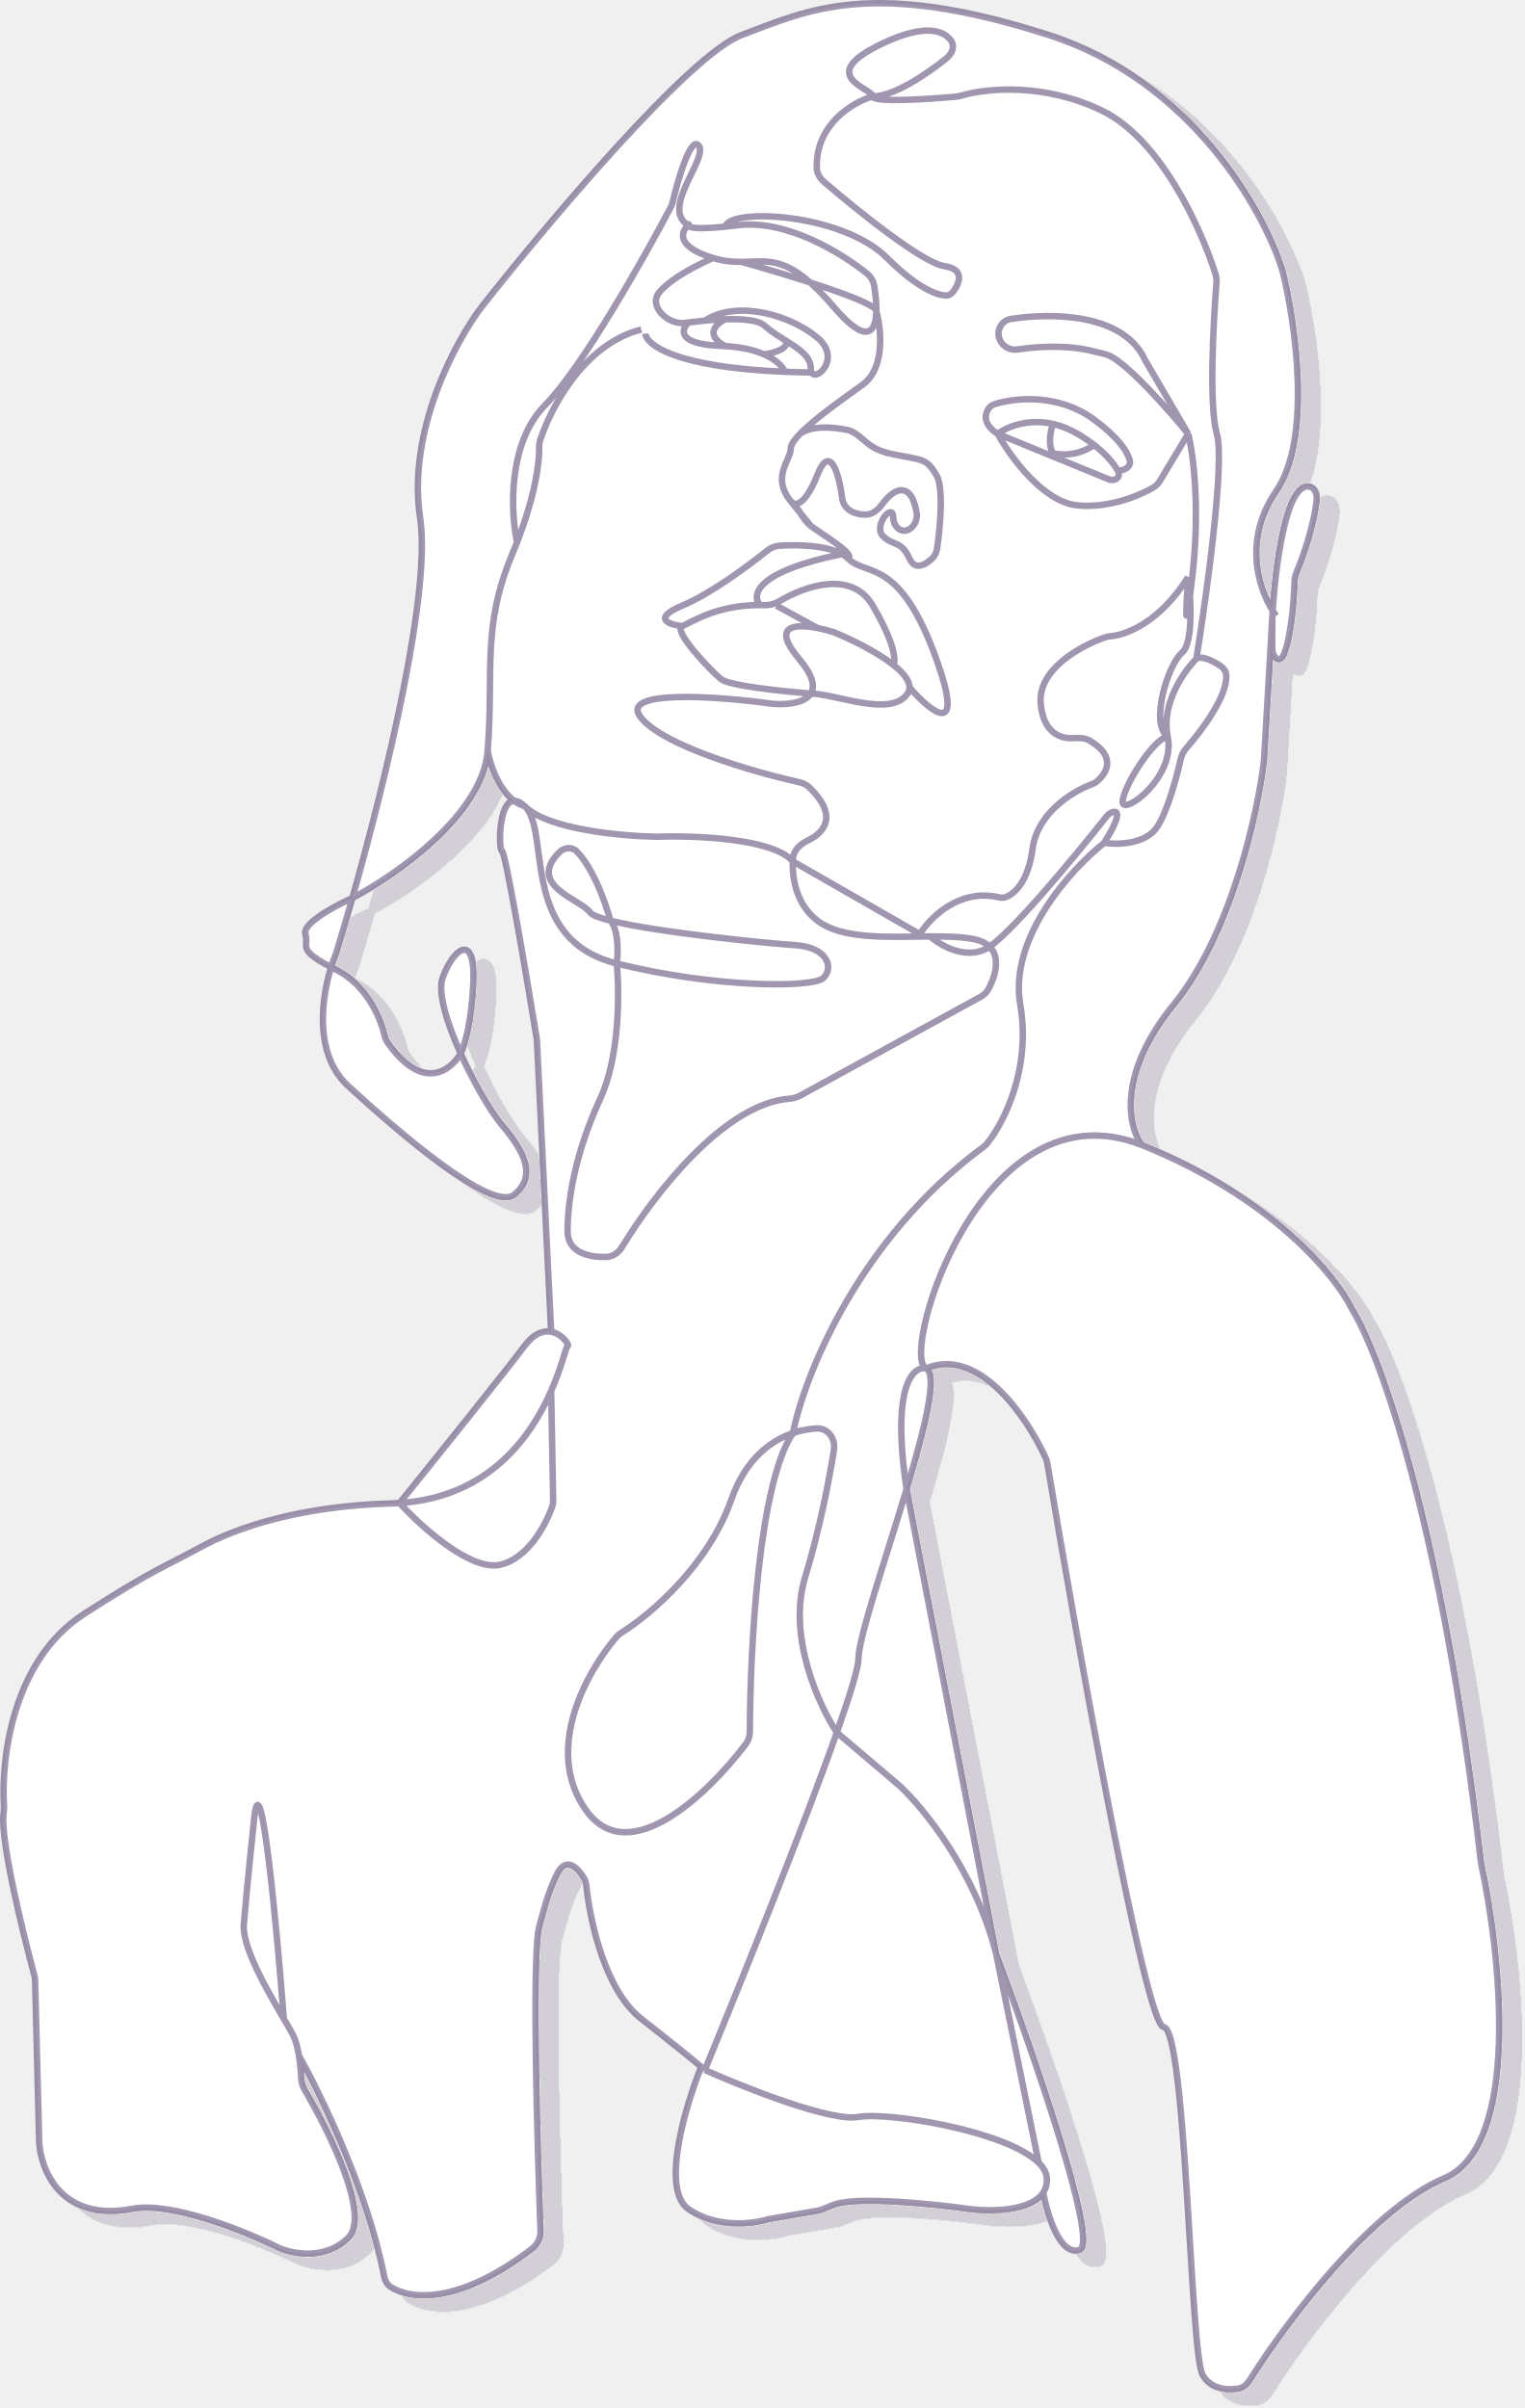
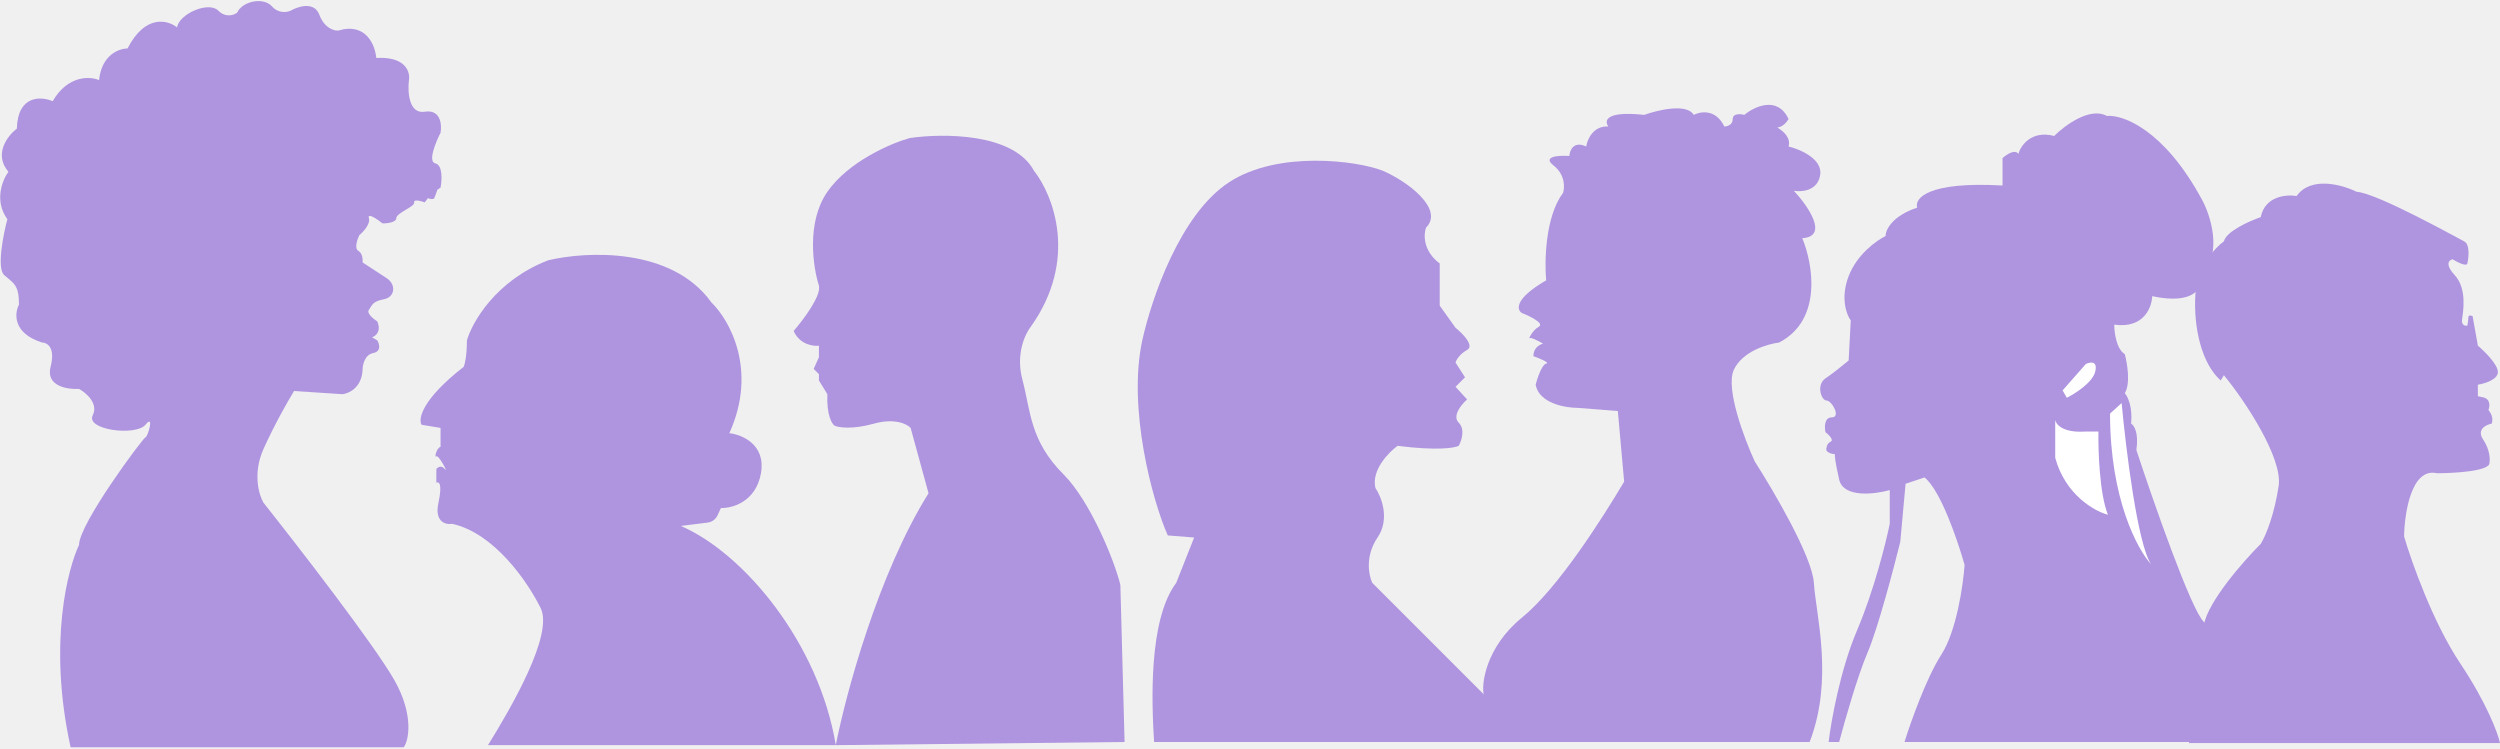
- <svg xmlns="http://www.w3.org/2000/svg" width="473" height="747" viewBox="0 0 473 747" fill="none">
-   <g filter="url(#filter0_d_84_131)">
-     <path d="M86.468 697.317C76.304 692.242 52.926 682.725 40.728 685.263C18.875 689.323 12.565 672.997 12.141 664.327L10.892 614.418C10.878 613.857 10.799 613.31 10.653 612.768C6.842 598.636 0.257 571.324 1.069 562.983C1.162 562.024 1.292 561.058 1.231 560.096C0.301 545.294 3.999 514.88 26.117 500.646C36.941 493.679 44.113 489.47 48.71 487.036C52.432 485.065 58.876 481.798 62.572 479.78C72.91 474.134 92.601 467.175 121.408 466.387C122.268 466.363 123.115 466.324 123.949 466.269C134.325 453.408 156.602 425.657 162.7 417.536C165.703 413.538 168.607 412.69 170.946 413.13L166.512 322.373C163.336 302.917 156.729 264.006 155.712 264.006C154.637 264.006 154.481 248.56 159.455 248.422C154.505 244.769 151.972 236.976 151.265 232.919C149.741 252.713 122.648 271.619 109.292 278.598C107.483 284.989 105.769 290.79 104.255 295.727C103.74 296.957 103.21 298.405 102.71 300.016C103.195 300.268 103.709 300.53 104.255 300.802C113.53 305.433 117.868 315.347 119.2 320.903C119.431 321.867 119.785 322.811 120.36 323.618C131.144 338.772 139.817 332.171 142.867 326.814C138.642 317.406 135.679 307.844 137.289 303.34C140.466 294.458 147.454 288.748 146.819 304.609C146.31 317.297 143.972 324.699 142.867 326.814C146.972 335.957 152.268 344.954 155.712 349.019C162.7 357.266 166.512 364.879 159.524 370.589C152.536 376.299 123.313 350.922 108.067 336.965C97.52 327.309 99.513 310.316 102.71 300.016C91.922 294.409 95.942 293.786 94.726 289.79C93.71 286.451 104.014 280.937 109.292 278.598C119.884 241.19 133.774 183.569 130.301 160.595C126.236 133.695 141.313 105.823 149.36 95.249C169.477 69.661 213.776 16.961 230.039 10.871C250.368 3.258 270.061 -6.893 325.33 10.871C369.545 25.082 392.034 65.431 397.751 83.83C401.775 99.902 407.026 136.106 395.845 152.347C385.529 167.333 390.284 182.39 394.74 189.446C395.753 173.864 399.103 149.791 406.036 150.925C407.882 151.226 408.587 153.403 408.38 155.262C407.886 159.701 406.231 167.584 402.074 177.761C401.741 178.577 401.555 179.44 401.526 180.321C401.296 187.291 400.371 197.822 398.188 203.085C396.994 205.965 394.584 204.092 394.598 200.975L394.643 191.047C394.618 191.478 394.596 191.902 394.575 192.316L392.034 236.091C390.128 252.163 381.869 289.763 364.082 311.588C346.294 333.412 350.047 349.756 354.146 355.201C354.282 355.254 354.417 355.308 354.553 355.363C394.702 371.604 414.48 395.966 419.351 406.117C427.609 419.228 447.176 471.97 459.373 578.045C465.514 606.383 471.824 665.596 447.938 675.747C425.003 685.493 399.062 720.195 387.659 738.294C386.778 739.693 385.462 740.796 383.825 741.03C380.291 741.535 375.375 741.044 372.976 736.651C369.164 729.673 367.894 629.434 360.906 628.799C355.342 628.294 334.637 512.553 324.837 453.911C324.74 453.334 324.581 452.8 324.338 452.269C318.554 439.632 303.635 417.558 287.214 424.515C291.039 426.278 286.824 443.145 281.197 461.946L308.813 605.326L308.985 606.17C320.151 635.918 340.958 695.921 334.859 697.951C328.761 699.982 324.791 686.955 323.569 680.188C319.771 686 307.383 686.137 300.555 685.263C289.097 683.654 267.497 681.5 259.559 683.634C257.513 684.184 255.507 685.472 253.42 685.831L238.298 688.435C233.639 689.915 222.162 691.353 213.522 685.263C204.883 679.172 212.57 653.331 217.493 641.172C214.843 638.937 208.803 633.993 198.911 626.262C187.703 617.502 182.998 595.989 181.883 585.098C181.792 584.207 181.567 583.336 181.104 582.57C179.151 579.341 175.574 575.808 172.865 581.218C170.78 585.382 169.368 589.784 168.548 592.963C167.989 595.132 167.12 597.605 166.852 599.829C165.239 613.23 166.557 662.931 167.648 691.917C167.731 694.123 166.776 696.247 165.022 697.588C142.256 715.001 127.413 713.392 121.241 709.474C120.021 708.7 119.376 707.339 119.102 705.92C114.101 679.994 99.55 649.816 92.722 637.681C93.126 640.13 93.33 642.647 93.412 644.605C93.465 645.885 93.806 647.133 94.457 648.237C102.404 661.71 114.888 687.333 108.067 694.145C100.952 701.25 90.703 699.22 86.468 697.317Z" fill="white" />
-     <path d="M88.026 626.262C89.331 628.486 90.378 630.265 90.915 631.337C91.752 633.009 92.331 635.313 92.722 637.681M88.026 626.262C83.15 617.956 74.666 603.45 75.668 596.444C75.88 593.695 76.812 583.375 78.845 564.088C80.878 544.802 85.813 597.501 88.026 626.262ZM92.722 637.681C93.126 640.13 93.33 642.647 93.412 644.605C93.465 645.885 93.806 647.133 94.457 648.237C102.404 661.71 114.888 687.333 108.067 694.145C100.952 701.25 90.703 699.22 86.468 697.317C76.304 692.242 52.926 682.725 40.728 685.263C18.875 689.323 12.565 672.997 12.141 664.327L10.892 614.418C10.878 613.857 10.799 613.31 10.653 612.768C6.842 598.636 0.257 571.324 1.069 562.983C1.162 562.024 1.292 561.058 1.231 560.096C0.301 545.294 3.999 514.88 26.117 500.646C36.941 493.679 44.113 489.47 48.71 487.036C52.432 485.065 58.876 481.798 62.572 479.78C72.91 474.134 92.601 467.175 121.408 466.387C122.268 466.363 123.115 466.324 123.949 466.269M92.722 637.681C99.55 649.816 114.101 679.994 119.102 705.92C119.376 707.339 120.021 708.7 121.241 709.474C127.413 713.392 142.256 715.001 165.022 697.588C166.776 696.247 167.731 694.123 167.648 691.917C166.557 662.931 165.239 613.23 166.852 599.829C167.12 597.605 167.989 595.132 168.548 592.963C169.368 589.784 170.78 585.382 172.865 581.218C175.574 575.808 179.151 579.341 181.104 582.57C181.567 583.336 181.792 584.207 181.883 585.098C182.998 595.989 187.703 617.502 198.911 626.262C208.803 633.993 214.843 638.937 217.493 641.172M218.605 642.122C230.887 647.621 257.61 658.237 266.25 656.714C275.607 655.065 312.145 661.035 322.154 670.912M218.605 642.122C218.344 641.895 217.975 641.578 217.493 641.172M218.605 642.122C229.939 614.654 249.363 566.354 259.556 537.442M217.493 641.172C212.57 653.331 204.883 679.172 213.522 685.263C222.162 691.353 233.639 689.915 238.298 688.435L253.42 685.831C255.507 685.472 257.513 684.184 259.559 683.634C267.497 681.5 289.097 683.654 300.555 685.263C307.383 686.137 319.771 686 323.569 680.188M287.214 424.515C303.635 417.558 318.554 439.632 324.338 452.269C324.581 452.8 324.74 453.334 324.837 453.911C334.637 512.553 355.342 628.294 360.906 628.799C367.894 629.434 369.164 729.673 372.976 736.651C375.375 741.044 380.291 741.535 383.825 741.03C385.462 740.796 386.778 739.693 387.659 738.294C399.062 720.195 425.003 685.493 447.938 675.747C471.824 665.596 465.514 606.383 459.373 578.045C447.176 471.97 427.609 419.228 419.351 406.117C414.48 395.966 394.702 371.604 354.553 355.363C354.417 355.308 354.282 355.254 354.146 355.201M287.214 424.515C291.039 426.278 286.824 443.145 281.197 461.946M287.214 424.515C283.202 423.669 276.383 429.971 281.197 461.946M287.214 424.515C278.978 420.719 304.229 335.524 354.146 355.201M281.197 461.946C274.673 483.74 266.25 508.132 266.25 514.603C266.25 517.364 263.646 525.843 259.556 537.442M281.197 461.946L308.813 605.326L308.985 606.17M322.154 670.912C323.698 672.435 324.61 674.051 324.695 675.747C324.783 677.504 324.364 678.97 323.569 680.188M322.154 670.912L308.985 606.17M323.569 680.188C324.791 686.955 328.761 699.982 334.859 697.951C340.958 695.921 320.151 635.918 308.985 606.17M308.985 606.17C302.516 580.454 286.27 560.633 278.956 553.937L259.556 537.442M259.556 537.442C253.953 528.983 244.143 507.498 249.733 489.226C254.143 474.812 257.12 459.45 258.645 449.869C259.214 446.294 256.812 442.906 253.198 443.129C250.939 443.269 248.458 443.704 245.921 444.569M245.921 444.569C238.768 447.007 231.174 452.859 226.863 465.118C219.623 485.708 201.724 500.852 192.831 506.435C192.231 506.811 191.685 507.251 191.223 507.787C182.09 518.405 168.383 542.751 181.759 561.55C194.951 580.093 219.378 556.727 231.217 541.177C232.119 539.993 232.575 538.547 232.579 537.059C232.64 511.283 235.336 460.136 245.921 444.569ZM245.921 444.569C249.501 426.778 266.311 384.272 304.971 355.849C305.41 355.526 305.818 355.158 306.159 354.733C311.324 348.299 319.875 331.702 316.437 311.588C312.879 290.779 332.318 269.504 342.483 261.468M342.483 261.468C346.506 262.103 355.442 261.976 359 256.393C362.173 251.414 364.907 241.355 366.213 235.487C366.494 234.223 367.092 233.06 367.947 232.088C373.048 226.287 380.582 216.016 380.352 209.567C380.304 208.217 379.391 207.099 378.253 206.372C373.82 203.541 371.637 203.804 371.07 204.37M342.483 261.468C348.101 252.405 346.767 251.263 344.81 252.034C344.075 252.324 343.509 252.896 343.019 253.516C332.778 266.458 312.086 291.368 305.637 294.458C299.03 297.624 291.449 293.139 288.484 290.5M371.07 204.37C367.227 208.177 360.069 218.327 362.176 228.478M371.07 204.37C374.246 184.703 379.963 143.212 377.422 134.583C374.967 126.247 376.268 100.658 377.314 87.683C377.384 86.811 377.298 85.938 377.036 85.104C372.627 71.085 360.086 43.206 341.847 34.345C323.686 25.521 305.643 27.429 298.135 29.665C297.628 29.817 297.114 29.929 296.587 29.978C287.473 30.815 270.697 31.875 270.697 29.904M362.176 228.478C364.81 241.167 348.2 253.221 348.2 248.78C348.2 244.339 357.729 229.113 362.176 228.478ZM362.176 228.478C356.579 224.672 362.176 206.238 366.623 202.467C370.181 199.45 369.376 185.561 368.529 178.993M123.949 466.269C134.325 453.408 156.602 425.657 162.7 417.536C165.703 413.538 168.607 412.69 170.946 413.13M123.949 466.269C130.513 473.498 145.929 487.45 155.077 485.42C163.671 483.512 169.199 473.245 171.242 467.45C171.489 466.75 171.587 466.009 171.573 465.267L170.946 431.494M123.949 466.269C151.977 464.425 164.917 445.233 170.946 431.494M170.946 431.494C174.402 423.619 175.587 417.536 176.041 417.536C176.811 417.536 174.547 413.807 170.946 413.13M170.946 413.13L166.512 322.373C163.336 302.917 156.729 264.006 155.712 264.006C154.442 264.006 154.454 242.435 162.7 250.049M162.7 250.049C170.946 257.662 160.795 291.286 191.288 298.899M162.7 250.049C155.585 248.018 152.113 237.783 151.265 232.919M162.7 250.049C169.815 257.364 193.193 259.441 203.993 259.565C215.407 259.142 239.766 260.072 245.89 267.178M191.288 298.899C221.781 306.512 252.274 306.512 255.45 303.34C258.626 300.168 256.721 293.824 246.556 293.189C238.332 292.676 203.907 289.255 189.382 285.616M191.288 298.899C191.711 295.753 191.923 288.693 189.382 285.616M191.288 298.899C192.135 307.358 192.304 327.575 186.205 340.771C178.582 357.266 176.041 371.858 176.041 382.009C176.041 388.602 182.742 390.065 187.983 389.929C190.084 389.875 191.88 388.566 192.972 386.77C202.975 370.313 224.621 342.435 244.768 340.842C245.939 340.75 247.097 340.475 248.127 339.911L304.098 309.258C305.108 308.705 305.984 307.92 306.536 306.909C309.38 301.696 311.492 293.125 301.825 291.286C298.058 290.569 293.43 290.466 288.484 290.5M189.382 285.616C185.955 284.757 183.635 283.886 183.029 283.039C180.072 278.904 163.348 274.769 173.36 264.49C174.928 262.88 177.358 262.545 178.928 264.154C181.795 267.092 185.799 273.472 189.382 285.616ZM251.482 215.155C249.58 218.198 243.794 218.7 239.568 218.327C222.839 216.001 191.288 213.633 198.911 222.768C206.22 231.528 233.579 239.431 247.954 242.677C249.125 242.942 250.222 243.482 251.082 244.319C259.952 252.943 255.854 258.194 250.622 260.701C248.239 261.843 246.096 263.723 245.93 266.36C245.913 266.628 245.9 266.901 245.89 267.178M251.482 215.155C252.821 213.013 252.236 209.612 247.827 204.37C239.227 194.146 246.273 193.396 253.544 194.818M251.482 215.155C258.949 215.155 276.414 222.768 281.496 215.155C281.901 214.548 282.091 213.911 282.095 213.252M251.482 215.155C243.276 214.521 226.228 212.744 223.687 210.714C220.51 208.177 208.44 195.488 211.616 194.219M211.616 194.219C207.593 193.796 201.96 191.935 211.616 187.875C220.385 184.188 231.913 175.687 237.922 170.83C239.003 169.957 240.304 169.387 241.692 169.296C247.337 168.924 256.256 169.129 261.168 171.878M211.616 194.219C214.529 193.056 222.249 187.625 235.757 187.709M277.049 206.238C271.896 202.169 263.921 198.286 258.626 196.123C257.063 195.63 255.297 195.161 253.544 194.818M277.049 206.238C277.896 205.192 277.812 200.056 270.697 187.875C264.188 176.733 249.742 181.728 241.653 186.546C240.276 187.366 238.697 187.788 237.096 187.735C236.643 187.721 236.197 187.712 235.757 187.709M277.049 206.238C280.061 208.615 282.109 211.055 282.095 213.252M240.839 187.875L253.544 194.818M263.073 173.283C268.791 178.993 278.955 172.649 290.39 204.37C299.538 229.747 288.672 220.865 282.095 213.252M263.073 173.283C262.543 172.754 261.9 172.288 261.168 171.878M263.073 173.283C265.502 171.897 254.38 165.413 251.482 163.133M235.757 187.709C233.004 184.713 234.232 177.351 261.168 171.878M245.286 155.519C247.638 157.13 248.584 160.852 251.482 163.133M245.286 155.519L251.482 163.133M245.286 155.519C239.089 147.906 245.286 142.831 245.286 139.024C245.286 137.939 246.37 136.391 248.125 134.583M245.286 155.519C246.345 157 249.479 157.423 253.544 147.272C257.61 137.121 260.321 147.695 261.168 154.251C261.263 156.218 262.913 159.577 268.4 159.645C270.558 159.672 272.336 158.168 273.613 156.429C275.538 153.806 278.305 151.253 280.861 152.347C282.791 153.173 283.811 156.029 284.307 159.11C284.934 163.009 280.791 166.493 278.176 163.534C277.49 162.758 277.049 161.79 277.049 160.595C277.049 155.519 270.697 163.133 273.873 166.305C277.049 169.477 279.518 167.573 282.095 173.283C283.783 177.022 286.988 175.288 289.141 173.235C290.017 172.4 290.496 171.254 290.668 170.056C291.673 163.043 292.714 150.986 290.39 147.272C287.214 142.197 286.578 142.831 277.049 140.928C274.026 140.324 271.901 139.434 270.439 138.487C267.907 136.848 265.592 133.902 262.631 133.327C257.764 132.381 251.578 132.035 248.125 134.583M245.89 267.178C245.691 272.933 247.136 280.699 253.544 285.616C260.906 291.265 274.466 290.668 286.578 290.519M245.89 267.178L285.308 289.79M286.578 290.519C287.218 290.511 287.854 290.505 288.484 290.5M286.578 290.519L285.308 289.79M285.308 289.79C288.382 284.748 297.404 275.656 309.497 278.294C310.31 278.471 311.157 278.599 311.938 278.311C314.711 277.288 318.937 273.412 320.248 263.371C321.698 252.267 332.461 245.641 338.428 243.383C339.01 243.163 339.576 242.905 340.063 242.519C343.36 239.911 346.369 234.632 337.955 229.742C336.422 228.852 334.562 228.884 332.792 228.982C328.793 229.204 323.601 227.249 322.789 218.327C321.817 207.651 335.095 200.377 342.739 197.727C343.411 197.494 344.112 197.406 344.82 197.331C349.806 196.802 360.042 192.648 368.529 178.993M368.529 178.993C367.893 188.075 367.258 200.789 369.799 178.993C372.34 157.198 370.011 140.305 368.529 134.583M354.146 355.201C350.047 349.756 346.294 333.412 364.082 311.588C381.869 289.763 390.128 252.163 392.034 236.091L394.575 192.316C394.596 191.902 394.618 191.478 394.643 191.047M394.643 191.047C395.523 175.576 398.861 149.751 406.036 150.925C407.882 151.226 408.587 153.403 408.38 155.262C407.886 159.701 406.231 167.584 402.074 177.761C401.741 178.577 401.555 179.44 401.526 180.321C401.296 187.291 400.371 197.822 398.188 203.085C396.994 205.965 394.584 204.092 394.598 200.975L394.643 191.047ZM395.845 191.047C391.187 184.914 384.665 168.589 395.845 152.347C407.026 136.106 401.775 99.902 397.751 83.83C392.034 65.431 369.545 25.082 325.33 10.871C270.061 -6.893 250.368 3.258 230.039 10.871C213.776 16.961 169.477 69.661 149.36 95.249C141.313 105.823 126.236 133.695 130.301 160.595C133.774 183.569 119.884 241.19 109.292 278.598M142.867 326.814C146.972 335.957 152.268 344.954 155.712 349.019C162.7 357.266 166.512 364.879 159.524 370.589C152.536 376.299 123.313 350.922 108.067 336.965C95.87 325.799 100.444 304.82 104.255 295.727C105.769 290.79 107.483 284.989 109.292 278.598M142.867 326.814C138.642 317.406 135.679 307.844 137.289 303.34C140.466 294.458 147.454 288.748 146.819 304.609C146.31 317.297 143.972 324.699 142.867 326.814ZM142.867 326.814C139.817 332.171 131.144 338.772 120.36 323.618C119.785 322.811 119.431 321.867 119.2 320.903C117.868 315.347 113.53 305.433 104.255 300.802C91.55 294.458 95.997 293.965 94.726 289.79C93.71 286.451 104.014 280.937 109.292 278.598M109.292 278.598C122.648 271.619 149.741 252.713 151.265 232.919M151.265 232.919C153.171 208.177 149.36 194.58 158.889 171.878C159.414 170.626 159.909 169.402 160.373 168.208M198.911 102.228C181.405 106.598 171.034 126.031 167.574 136.408C167.277 137.298 167.213 138.231 167.225 139.169C167.284 143.712 165.967 153.837 160.373 168.208M160.373 168.208C158.396 158.997 157.364 137.6 169.053 125.702C180.551 113.997 199.547 80.418 208.026 64.317C208.306 63.784 208.506 63.234 208.645 62.648C210.44 55.074 214.255 42.201 216.699 45.13C219.875 48.936 204.628 64.797 213.522 69.872M213.522 69.872C211.193 71.776 209.456 76.47 221.145 80.023M213.522 69.872C214.566 68.69 209.255 71.913 224.957 70.308M221.145 80.023C211.791 84.293 207.047 87.666 204.5 90.659C200.955 94.827 207.09 100.89 212.514 100.164C212.849 100.119 213.185 100.075 213.522 100.032M221.145 80.023C224.563 81.062 227.425 81.268 230.039 81.249M218.604 99.464C228.769 92.893 245.286 97.787 253.544 104.766C261.013 111.077 253.287 118.425 251.74 115.551M218.604 99.464C216.915 99.623 215.207 99.816 213.522 100.032M218.604 99.464C220.784 99.258 222.931 99.111 224.957 99.046M200.181 103.497C200.441 107.027 209.667 113.942 243.38 115.331M251.74 115.551C251.577 115.247 251.482 114.828 251.482 114.282C251.482 110.494 247.637 108.103 243.38 105.44M251.74 115.551C248.799 115.514 246.015 115.439 243.38 115.331M213.522 100.032C211.193 102.244 209.965 106.796 223.687 107.303C224.119 107.319 224.542 107.34 224.957 107.365M243.38 115.331C242.9 113.933 241.045 111.703 237.027 109.942M224.957 99.046C230.534 98.868 235.185 99.324 237.027 100.959C238.952 102.668 241.219 104.089 243.38 105.44M224.957 99.046C222.204 100.359 218.35 103.861 224.957 107.365M224.957 107.365C230.252 107.68 234.182 108.694 237.027 109.942M237.027 109.942C239.992 109.512 245.413 108.01 243.38 105.44M230.039 81.249C238.602 81.189 244.513 78.724 258.626 95.249C268.701 107.045 271.632 103.307 271.801 96.518M230.039 81.249C244.107 85.168 272.155 93.707 271.801 96.518M271.801 96.518C271.862 94.097 271.571 91.288 271.128 88.657C270.877 87.165 270.096 85.822 268.919 84.871C260.777 78.298 243.828 67.992 228.769 69.872C227.378 70.046 226.111 70.19 224.957 70.308M271.801 96.518C273.339 102.016 274.635 114.282 267.52 119.357C261.162 123.893 252.53 130.051 248.125 134.583M368.529 134.583L355.188 111.744C348.581 97.134 326.126 96.945 313.457 98.964C311.759 99.235 310.408 100.488 309.909 102.134V102.134C308.859 105.6 311.971 108.93 315.554 108.408C326.573 106.8 334.667 107.761 339.137 108.986C340.918 109.474 342.956 109.702 344.585 110.572C350.629 113.801 362.479 127.177 368.529 134.583ZM368.529 134.583L359.81 149.095C359.276 149.983 358.56 150.751 357.662 151.269C353.118 153.891 343.825 157.701 334.224 156.788C323.551 155.773 313.26 141.562 309.448 134.583M270.697 29.904C270.697 27.366 252.274 23.622 273.873 13.409C287.045 7.18 292.932 9.453 295.081 12.767C296.242 14.559 295.185 16.776 293.521 18.114C287.441 23.002 277.262 29.904 270.697 29.904ZM270.697 29.904C264.521 31.694 252.986 38.538 253.333 52.019C253.377 53.717 254.246 55.263 255.534 56.37C266.353 65.666 286.251 81.608 292.931 82.561C299.113 83.443 297.75 87.581 295.759 90.316C295.193 91.093 294.372 91.686 293.411 91.665C290.487 91.599 284.374 89.241 275.144 80.023C261.168 66.066 226.228 64.399 224.957 70.308M309.448 134.583C312.202 132.481 318.696 129.735 326.601 131.512M309.448 134.583L328.824 142.514M309.448 134.583C304.816 131.64 305.389 128.492 306.685 126.658C307.176 125.962 307.947 125.541 308.762 125.293C315.113 123.363 328.376 122.074 339.306 130.143C346.79 135.667 349.639 139.926 350.386 142.719C350.941 144.791 348.844 146.003 346.699 146.003V146.003M326.601 131.512C329.031 132.058 331.595 133.032 334.224 134.583C336.16 135.726 337.844 136.872 339.306 137.999M326.601 131.512C325.79 133.755 324.992 137.976 326.601 140.624M328.824 142.514L343.819 148.651C345.91 149.507 347.822 147.963 346.699 146.003V146.003M328.824 142.514C327.812 142.099 327.093 141.435 326.601 140.624M339.306 137.999C337.612 139.408 332.699 141.904 326.601 140.624M339.306 137.999C343.096 140.922 345.392 143.72 346.699 146.003" stroke="#2A114B" stroke-opacity="0.44" stroke-width="2" />
-   </g>
-   <defs>
-     <filter id="filter0_d_84_131" x="0" y="-0" width="472.3" height="746.489" filterUnits="userSpaceOnUse" color-interpolation-filters="sRGB">
-       <feFlood flood-opacity="0" result="BackgroundImageFix" />
-       <feColorMatrix in="SourceAlpha" type="matrix" values="0 0 0 0 0 0 0 0 0 0 0 0 0 0 0 0 0 0 127 0" result="hardAlpha" />
-       <feOffset dx="6" dy="4" />
-       <feGaussianBlur stdDeviation="0.15" />
-       <feComposite in2="hardAlpha" operator="out" />
-       <feColorMatrix type="matrix" values="0 0 0 0 0.165 0 0 0 0 0.067 0 0 0 0 0.294 0 0 0 0.15 0" />
-       <feBlend mode="normal" in2="BackgroundImageFix" result="effect1_dropShadow_84_131" />
-       <feBlend mode="normal" in="SourceGraphic" in2="effect1_dropShadow_84_131" result="shape" />
-     </filter>
-   </defs>
+ <svg xmlns="http://www.w3.org/2000/svg" width="1186" height="355" viewBox="0 0 1186 355" fill="none">
+   <path d="M187 322.5C196.6 339.3 193.833 351.667 191.5 354.5H33.5C22.5 304.5 32.5 269 37.5 258.5C37.5 248.5 68 207.5 69 207.5C70 207.5 73.5 196 69 201.5C64.5 207 40.5 204 44 197C46.8 191.4 40.833 186.333 37.5 184.5C32 184.833 21.6 183.2 24 174C26.4 164.8 22.333 162.5 20 162.5C6 158.1 6.833 148.667 9 144.5C9 135 6.5 134.5 2 130.5C-1.6 127.3 1.5 111.5 3.5 104C-2.9 95.2 1.166 85.333 4 81.5C-3.2 73.1 3.666 64.333 8 61C8.4 45 19.5 45.667 25 48C32.2 35.6 42.666 36.167 47 38C48.2 26 56.5 23 60.5 23C68.9 6.6 79.666 9.5 84 13C85 6.5 99 0.5 103.5 5C107.1 8.6 111 7.167 112.5 6C115 0.5 125 -1.5 129 3C132.2 6.6 136.333 5.833 138 5C141.5 3 149.1 0.6 151.5 7C153.9 13.4 158.5 14.667 160.5 14.5C173.7 10.5 178 21.5 178.5 27.5C192.5 26.7 194.666 34.167 194 38C193.333 43.5 193.9 54.2 201.5 53C209.1 51.8 209.666 59.167 209 63C206.666 67.5 202.9 76.7 206.5 77.5C210.1 78.3 209.666 85.5 209 89L207.5 90C207.166 91 206.4 93.2 206 94C205.6 94.8 203.833 94.333 203 94L201.5 96C199.666 95.333 196.1 94.4 196.5 96C197 98 188 101 188 103.5C188 105.5 183.666 106 181.5 106C179 104 174.2 100.7 175 103.5C175.8 106.3 172.333 110 170.5 111.5C169.5 113.5 168 117.8 170 119C172 120.2 172.166 123.167 172 124.5C174.333 126 179.9 129.6 183.5 132C188 135 187.5 141 182 142C176.5 143 176.5 145 175 147C173.8 148.6 177.166 151.333 179 152.5C181 157.3 178.166 159.5 176.5 160L179 161.5C180 163.167 181 166.7 177 167.5C173 168.3 172 173.167 172 175.5C171.6 183.9 165.5 186.667 162.5 187L139.5 185.5C136.833 189.833 130.2 201.4 125 213C119.8 224.6 122.833 234.833 125 238.5C141.667 259.5 177.4 305.7 187 322.5Z" fill="#AF94E0" />
+   <path d="M558 276.5C544.8 294.1 546.333 333.333 547.5 352H710L704.5 330L651 276.5C649.333 273 647.5 263.8 653.5 255C659.5 246.2 655.333 235.667 652.5 231.5C650.5 223.1 658.667 214.667 663 211.5C681.8 213.9 690.167 212.5 692 211.5C693.333 209.167 695.2 203.7 692 200.5C688.8 197.3 693.333 191.833 696 189.5L690.5 183.5L695 179L690.5 172C690.833 170.833 692.4 168 696 166C699.6 164 693.833 158.167 690.5 155.5L683 145V125C675 119 675.333 111.167 676.5 108C685.3 99.2 667.667 86 656 81C643.667 76.167 606.2 71.3 583 86.5C559.8 101.7 546.333 141.667 542 161C534.715 193.5 546.833 238 554 254L566.5 255L558 276.5Z" fill="#AF94E0" />
+   <path d="M1186 352.5H1038.5C1037 310 1043 310.5 1045.5 296.5C1047.5 285.3 1064.33 266.167 1072.5 258C1075.17 253.667 1079 243.7 1081 230.5C1083 217.3 1064.83 189.833 1055 178L1053.5 180.5C1044.5 172.5 1040.5 155.5 1041.5 139.5C1042.3 126.7 1050.83 117.5 1055 114.5C1056.2 109.7 1067.17 104.833 1072.5 103C1074.5 93 1084.67 92.167 1089.5 93C1096.3 83.4 1111.33 87.667 1118 91C1127.5 91.5 1166 113 1169 114.5C1172 116 1171 123 1170.5 125C1170.1 126.6 1165.67 124.333 1163.5 123C1161.83 123.333 1159.7 125.3 1164.5 130.5C1170.5 137 1168.5 148 1168 151.5C1167.6 154.3 1169.5 154.667 1170.5 154.5C1170.67 153.667 1171 151.7 1171 150.5C1171 149.3 1172.33 149.667 1173 150L1175.5 164C1178.67 166.667 1185 172.9 1185 176.5C1185 180.1 1178.67 182 1175.5 182.5V187.956C1175.93 188.044 1176.7 188.211 1178 188.5C1181.6 189.3 1181.17 192.833 1180.5 194.5C1182.9 197.3 1182.5 200 1182 201C1179.33 201.5 1174.8 203.7 1178 208.5C1181.2 213.3 1181.33 217.833 1181 219.5C1181.4 223.5 1164.5 224.5 1156 224.5C1144 221.7 1140.67 243.333 1140.5 254.5C1144 266.5 1154.2 295.3 1167 314.5C1179.8 333.7 1185 347.833 1186 352.5Z" fill="#AF94E0" />
+   <path d="M209 203L200 201.5C198.333 198.833 200 189.6 220 174C220.5 172.833 221.5 168.7 221.5 161.5C224 152.833 235.2 133.1 260 123.5C278 119.167 318.7 117.1 337.5 143.5C346 151.667 359.6 175.5 346 205.5C352 206.167 363.4 210.9 361 224.5C358.6 238.1 347.333 241.167 342 241L340.397 244.474C339.528 246.356 337.75 247.656 335.693 247.913L323 249.5C353 262.5 388.5 305.1 396.5 353.5C401.167 329.667 416.5 272.4 440.5 234L432 203C430.333 201.167 424.5 198.2 414.5 201C404.5 203.8 398 202.833 396 202C394.667 201.167 392.1 197 392.5 187L388.5 180.5V177.5L386 175L388.5 169.5V164C385.667 164.333 379.3 163.4 376.5 157C381 151.833 389.7 140.3 388.5 135.5C385.667 126.667 382.5 105.4 392.5 91C402.5 76.6 422.667 68 431.5 65.5C447.167 63.167 480.9 63 490.5 81C499.5 92.333 511.8 123 489 155C486.333 158.333 481.8 168 485 180C489 195 488.5 209 504.5 225C517.3 237.8 528.833 266.333 531.5 277.5L533.5 352L396.5 353.5H231.5C242.667 335.5 262.659 301 256.5 288.5C250.341 276 234.5 252.9 214.5 248.5C211.5 249 206 247.7 208 238.5C210 229.3 208.167 228.333 207 229V222.5C207.667 221.667 209.4 220.5 211 222.5C213 225 208 215.5 207 216.5C206 217.5 207 212.5 209 212V203Z" fill="#AF94E0" />
+   <path d="M704 330C702.5 325 704.8 307 722 293C739.2 279 760.167 245.833 770.5 228.5L767.5 195L748.5 193.5C742.5 193.5 730.1 191.3 728.5 182.5C729.333 179.333 731.5 172.9 733.5 172.5C735.5 172.1 730.333 170 727.5 169C727.333 167.5 728 164.2 732 163C730 161.833 725.9 159.7 725.5 160.5C725 161.5 726.5 157 730 155C732.8 153.4 725.833 150 722 148.5C719.5 147 718.3 141.8 733.5 133C732.667 123.833 733.1 102.7 741.5 91.5C742.333 89 742.6 82.9 737 78.5C731.4 74.1 739.667 73.667 744.5 74C744.667 71.333 746.5 66.7 752.5 69.5C753 66.167 755.8 59.6 763 60C761 57.333 761.6 52.5 780 54.5C786.5 52.167 800.3 48.9 803.5 54.5C806.667 52.833 814 51.6 818 60C819.333 60 822 59.3 822 56.5C822 53.7 825.667 54 827.5 54.5C832.333 50.5 843.3 45.3 848.5 56.5C847.535 58.108 845.536 60.295 843.169 60.48C846.474 62.49 849.606 65.628 848.5 69.5C854 70.833 864.7 75.4 863.5 83C862.3 90.6 854.667 91.167 851 90.5C857.667 97.667 867.8 112.2 855 113C860 125 864.8 151.7 844 162.5C838.5 163.167 826.5 166.7 822.5 175.5C818.5 184.3 827.5 208.167 832.5 219C841.5 233 859.7 264.1 860.5 276.5C861.5 292 870 322 858.5 352H709.5L704 330Z" fill="#AF94E0" />
+   <path d="M950 75V88C914.4 86 908.167 94.167 909.5 98.5C897.5 102.5 894.5 109.167 894.5 112C890.333 114 881 120.6 877 131C873 141.4 876 149.333 878 152L877 171C874.833 172.833 869.6 177.1 866 179.5C861.5 182.5 864 190 866.5 190C869 190 873.5 198 869 198C865.4 198 865.5 202.667 866 205C867.5 206.167 870.1 208.7 868.5 209.5C866.9 210.3 866.5 211.833 866.5 212.5C865.7 214.5 868.833 215.333 870.5 215.5C870.333 215.833 870.5 218.7 872.5 227.5C874.5 236.3 889.333 234.5 896.5 232.5V248.5C894.667 257.5 889 280.2 881 299C873 317.8 868.667 342.167 867.5 352H872.5C875 342.5 881.2 320.7 886 309.5C890.8 298.3 898.333 269.833 901.5 257L904 229.5L913 226.5C920.6 232.5 928.833 256.667 932 268C931.333 277.5 928.2 299.3 921 310.5C913.8 321.7 906.333 342.833 903.5 352H905.5H1039C1043.67 335.333 1051.5 300.6 1045.5 295C1039.5 289.4 1021.67 238.333 1013.5 213.5C1014.7 205.1 1012.33 201.667 1011 201C1011.8 193 1009.33 188 1008 186.5C1010.8 182.1 1009.17 172.333 1008 168C1004 165.6 1003 157.667 1003 154C1017 156 1020.83 145.833 1021 140.5C1041.4 144.9 1045.17 136 1044.5 131C1054.5 119.8 1048.67 102 1044.5 94.5C1026.5 61.3 1007 54.333 999.5 55C991.5 50.6 979.5 59.5 974.5 64.5C963.7 61.7 958.667 69 957.5 73C955.9 70.6 951.833 73.333 950 75Z" fill="#AF94E0" />
+   <path d="M1006.5 191.203L1001 196.203C1001 236.603 1014 260.703 1020.5 267.703C1014.1 258.503 1008.5 212.87 1006.5 191.203Z" fill="white" />
+   <path d="M989.5 204.703C978.7 205.503 975.333 201.37 975 199.203V217.203C979.8 234.803 993.667 242.536 1000 244.203C996 234.203 995.333 213.703 995.5 204.703H989.5Z" fill="white" />
+   <path d="M980.5 188.703L978.5 185.203L989.5 172.703C991.5 171.703 995.2 171.003 994 176.203C992.8 181.403 984.5 186.703 980.5 188.703Z" fill="white" />
</svg>
